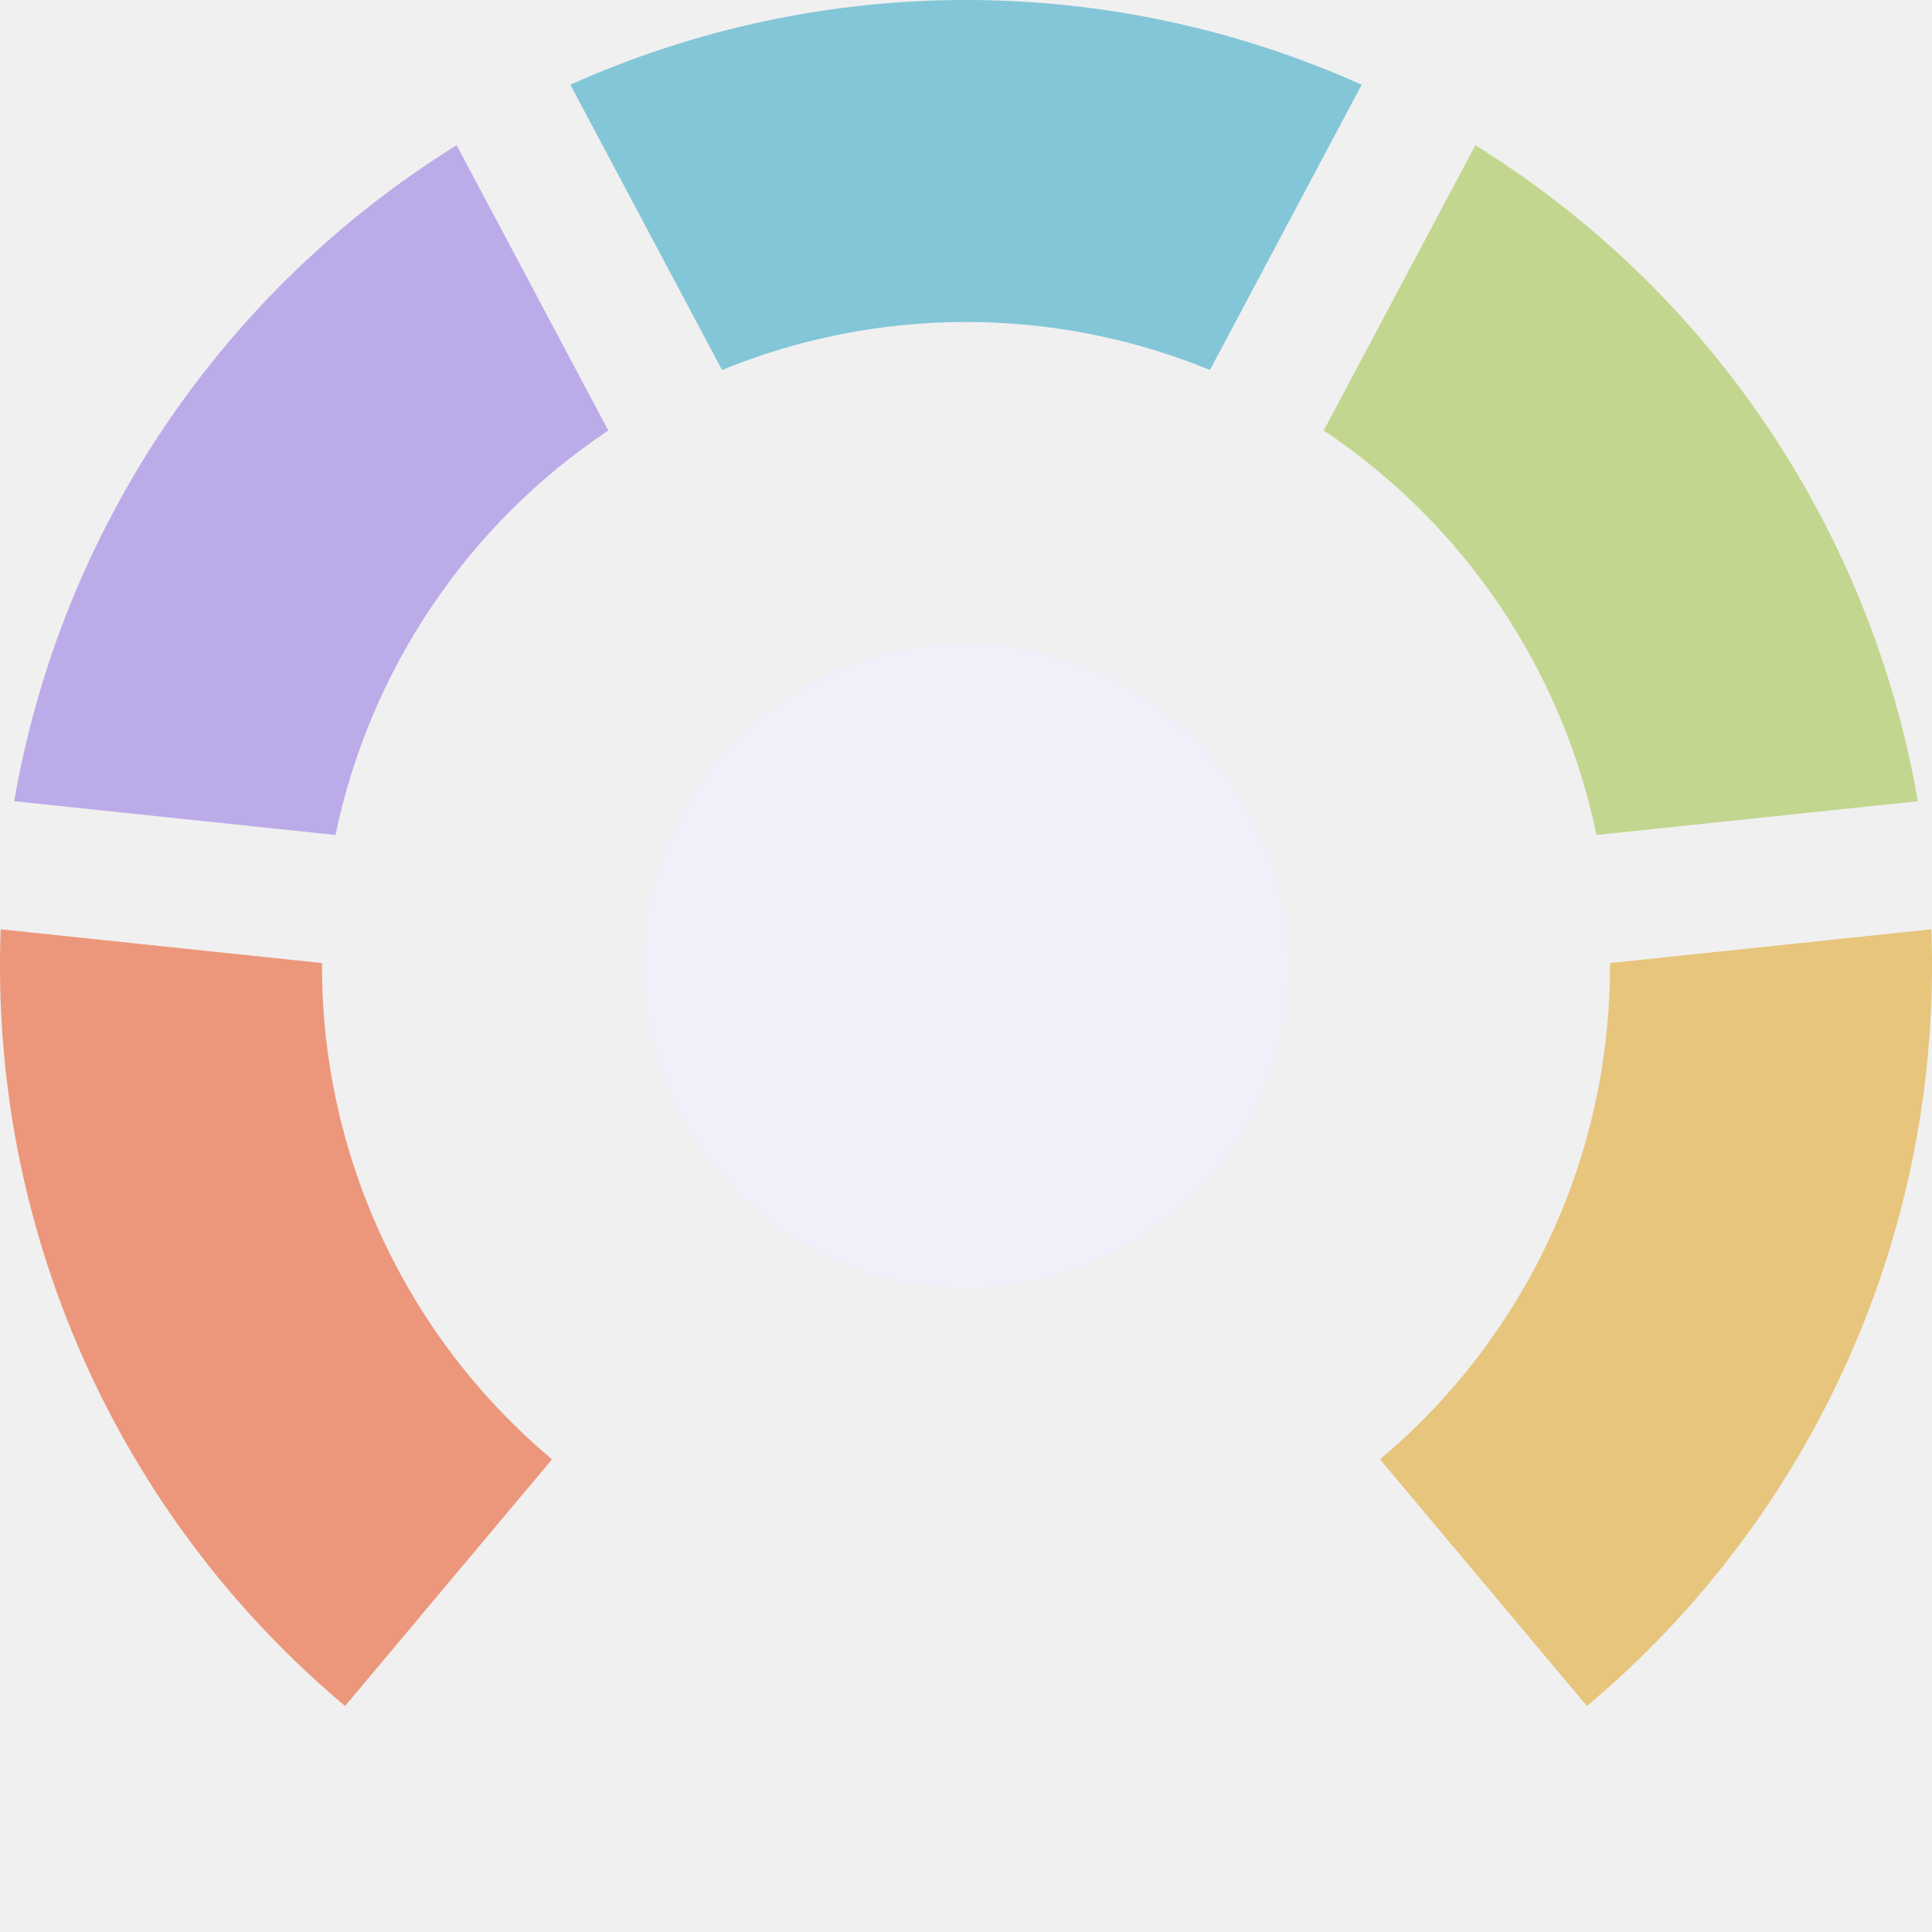
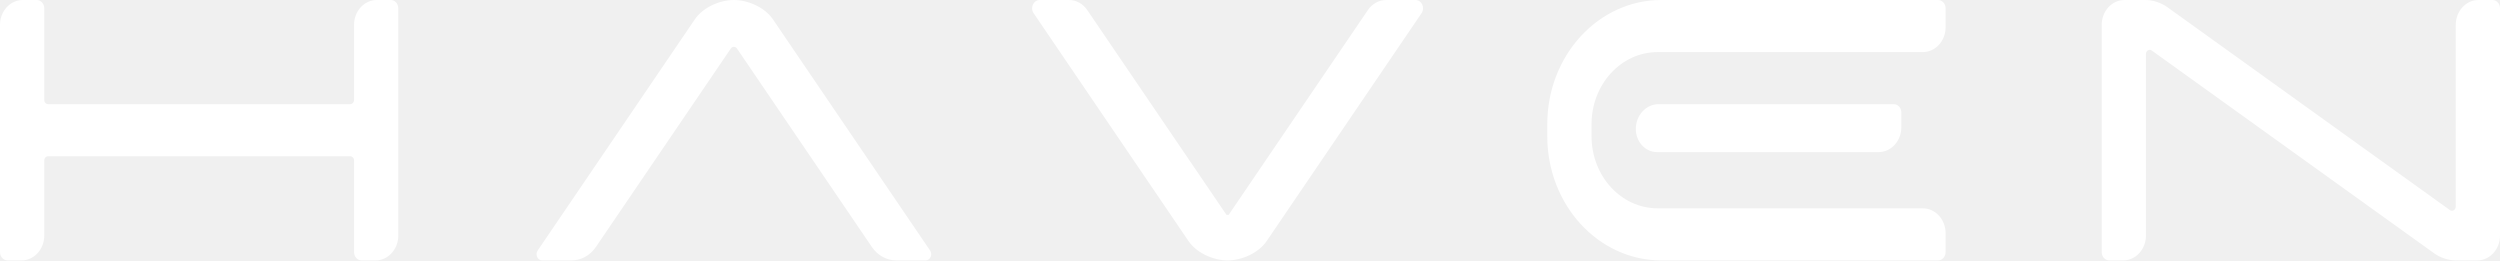
- <svg xmlns="http://www.w3.org/2000/svg" viewBox="0 0 48 48" width="48" height="48" role="img" aria-label="HAVEN">
-   <path fill="#EC977B" d="M8.573 42.385A24 24 0 0 1 0.017 23.088L8 23.927A16 16 0 0 0 13.715 36.257Z" />
-   <path fill="#BCABE9" d="M0.352 19.906A24 24 0 0 1 11.345 3.608L15.113 10.695A16 16 0 0 0 8.335 20.745Z" />
-   <path fill="#83C6D8" d="M14.17 2.105A24 24 0 0 1 33.83 2.105L30.061 9.192A16 16 0 0 0 17.939 9.192Z" />
-   <path fill="#C3D690" d="M36.655 3.608A24 24 0 0 1 47.648 19.906L39.665 20.745A16 16 0 0 0 32.887 10.695Z" />
-   <path fill="#E7C57C" d="M47.983 23.088A24 24 0 0 1 39.427 42.385L34.285 36.257A16 16 0 0 0 40 23.927Z" />
-   <circle cx="24" cy="24" r="8" fill="#F0F0FA" />
+ <svg xmlns="http://www.w3.org/2000/svg" id="Layer_1" data-name="Layer 1" viewBox="288 675 864 90">
+   <defs>
+     <style>
+       .cls-1 {
+         fill: #fff;
+       }
+     </style>
+   </defs>
+   <path class="cls-1" d="M418.24,675h4.79c1.45,0,2.62,1.28,2.62,2.86v78.56c0,4.74-3.52,8.58-7.88,8.58h-4.79c-1.45,0-2.62-1.28-2.62-2.86v-31.71c0-.79-.59-1.43-1.32-1.43h-104.43c-.73,0-1.31.64-1.31,1.43v25.99c0,4.74-3.53,8.58-7.88,8.58h-4.79c-1.45,0-2.63-1.28-2.63-2.86v-78.56c0-4.74,3.53-8.58,7.88-8.58h4.79c1.45,0,2.63,1.28,2.63,2.86v31.71c0,.79.58,1.43,1.31,1.43h104.43c.73,0,1.32-.64,1.32-1.43v-25.99C410.36,678.84,413.88,675,418.24,675ZM473.82,761.58l54.32-79.9c2.86-4.2,8.69-6.68,13.49-6.68s10.64,2.48,13.49,6.68l54.32,79.9c.97,1.41.04,3.42-1.58,3.42h-10.08c-3.33,0-6.47-1.72-8.45-4.63l-46.64-68.61c-.53-.77-1.59-.77-2.11,0l-46.65,68.61c-1.98,2.91-5.11,4.63-8.44,4.63h-10.09C473.78,765,472.86,762.99,473.82,761.58ZM777.18,675c2.16,0,3.4,2.67,2.11,4.56l-53.52,78.74c-2.87,4.22-8.7,6.7-13.51,6.7s-10.65-2.48-13.52-6.7l-53.52-78.74c-1.29-1.89-.05-4.56,2.11-4.56h10.1c2.5,0,4.85,1.29,6.33,3.48l48.12,70.78h.74l48.12-70.78c1.49-2.19,3.84-3.48,6.34-3.48H777.18ZM860.89,693c-12.62,0-22.85,11.14-22.85,24.89v4.22c0,13.75,10.23,24.89,22.85,24.89h91.63c4.35,0,7.88,3.84,7.88,8.58v6.56c0,1.58-1.18,2.86-2.63,2.86h-95.63c-21.76,0-39.4-19.21-39.4-42.91v-4.18c0-23.7,17.64-42.91,39.4-42.91h95.63c1.45,0,2.63,1.28,2.63,2.86v6.56c0,4.74-3.53,8.58-7.88,8.58H860.89ZM853.34,719.59c0-4.75,3.52-8.59,7.88-8.59h81.26c1.45,0,2.62,1.28,2.62,2.86v5.13c0,4.74-3.52,8.58-7.88,8.58h-76.55C856.62,727.57,853.34,723.99,853.34,719.59ZM1144.58,675h4.79c1.45,0,2.63,1.28,2.63,2.86v78.56c0,4.74-3.53,8.58-7.88,8.58h-7.51c-2.67-.07-5.26-.94-7.48-2.54-17.31-12.43-79.05-56.77-97.48-70-.86-.62-2.01.06-2.01,1.19v62.77c0,4.74-3.52,8.58-7.87,8.58h-4.79c-1.45,0-2.63-1.28-2.63-2.86v-78.56c0-4.74,3.53-8.58,7.88-8.58h7.08c2.79,0,5.51.89,7.84,2.56l97.52,70.03c.88.63,2.04-.05,2.04-1.19v-62.82C1136.71,678.84,1140.24,675,1144.58,675Z" />
</svg>
